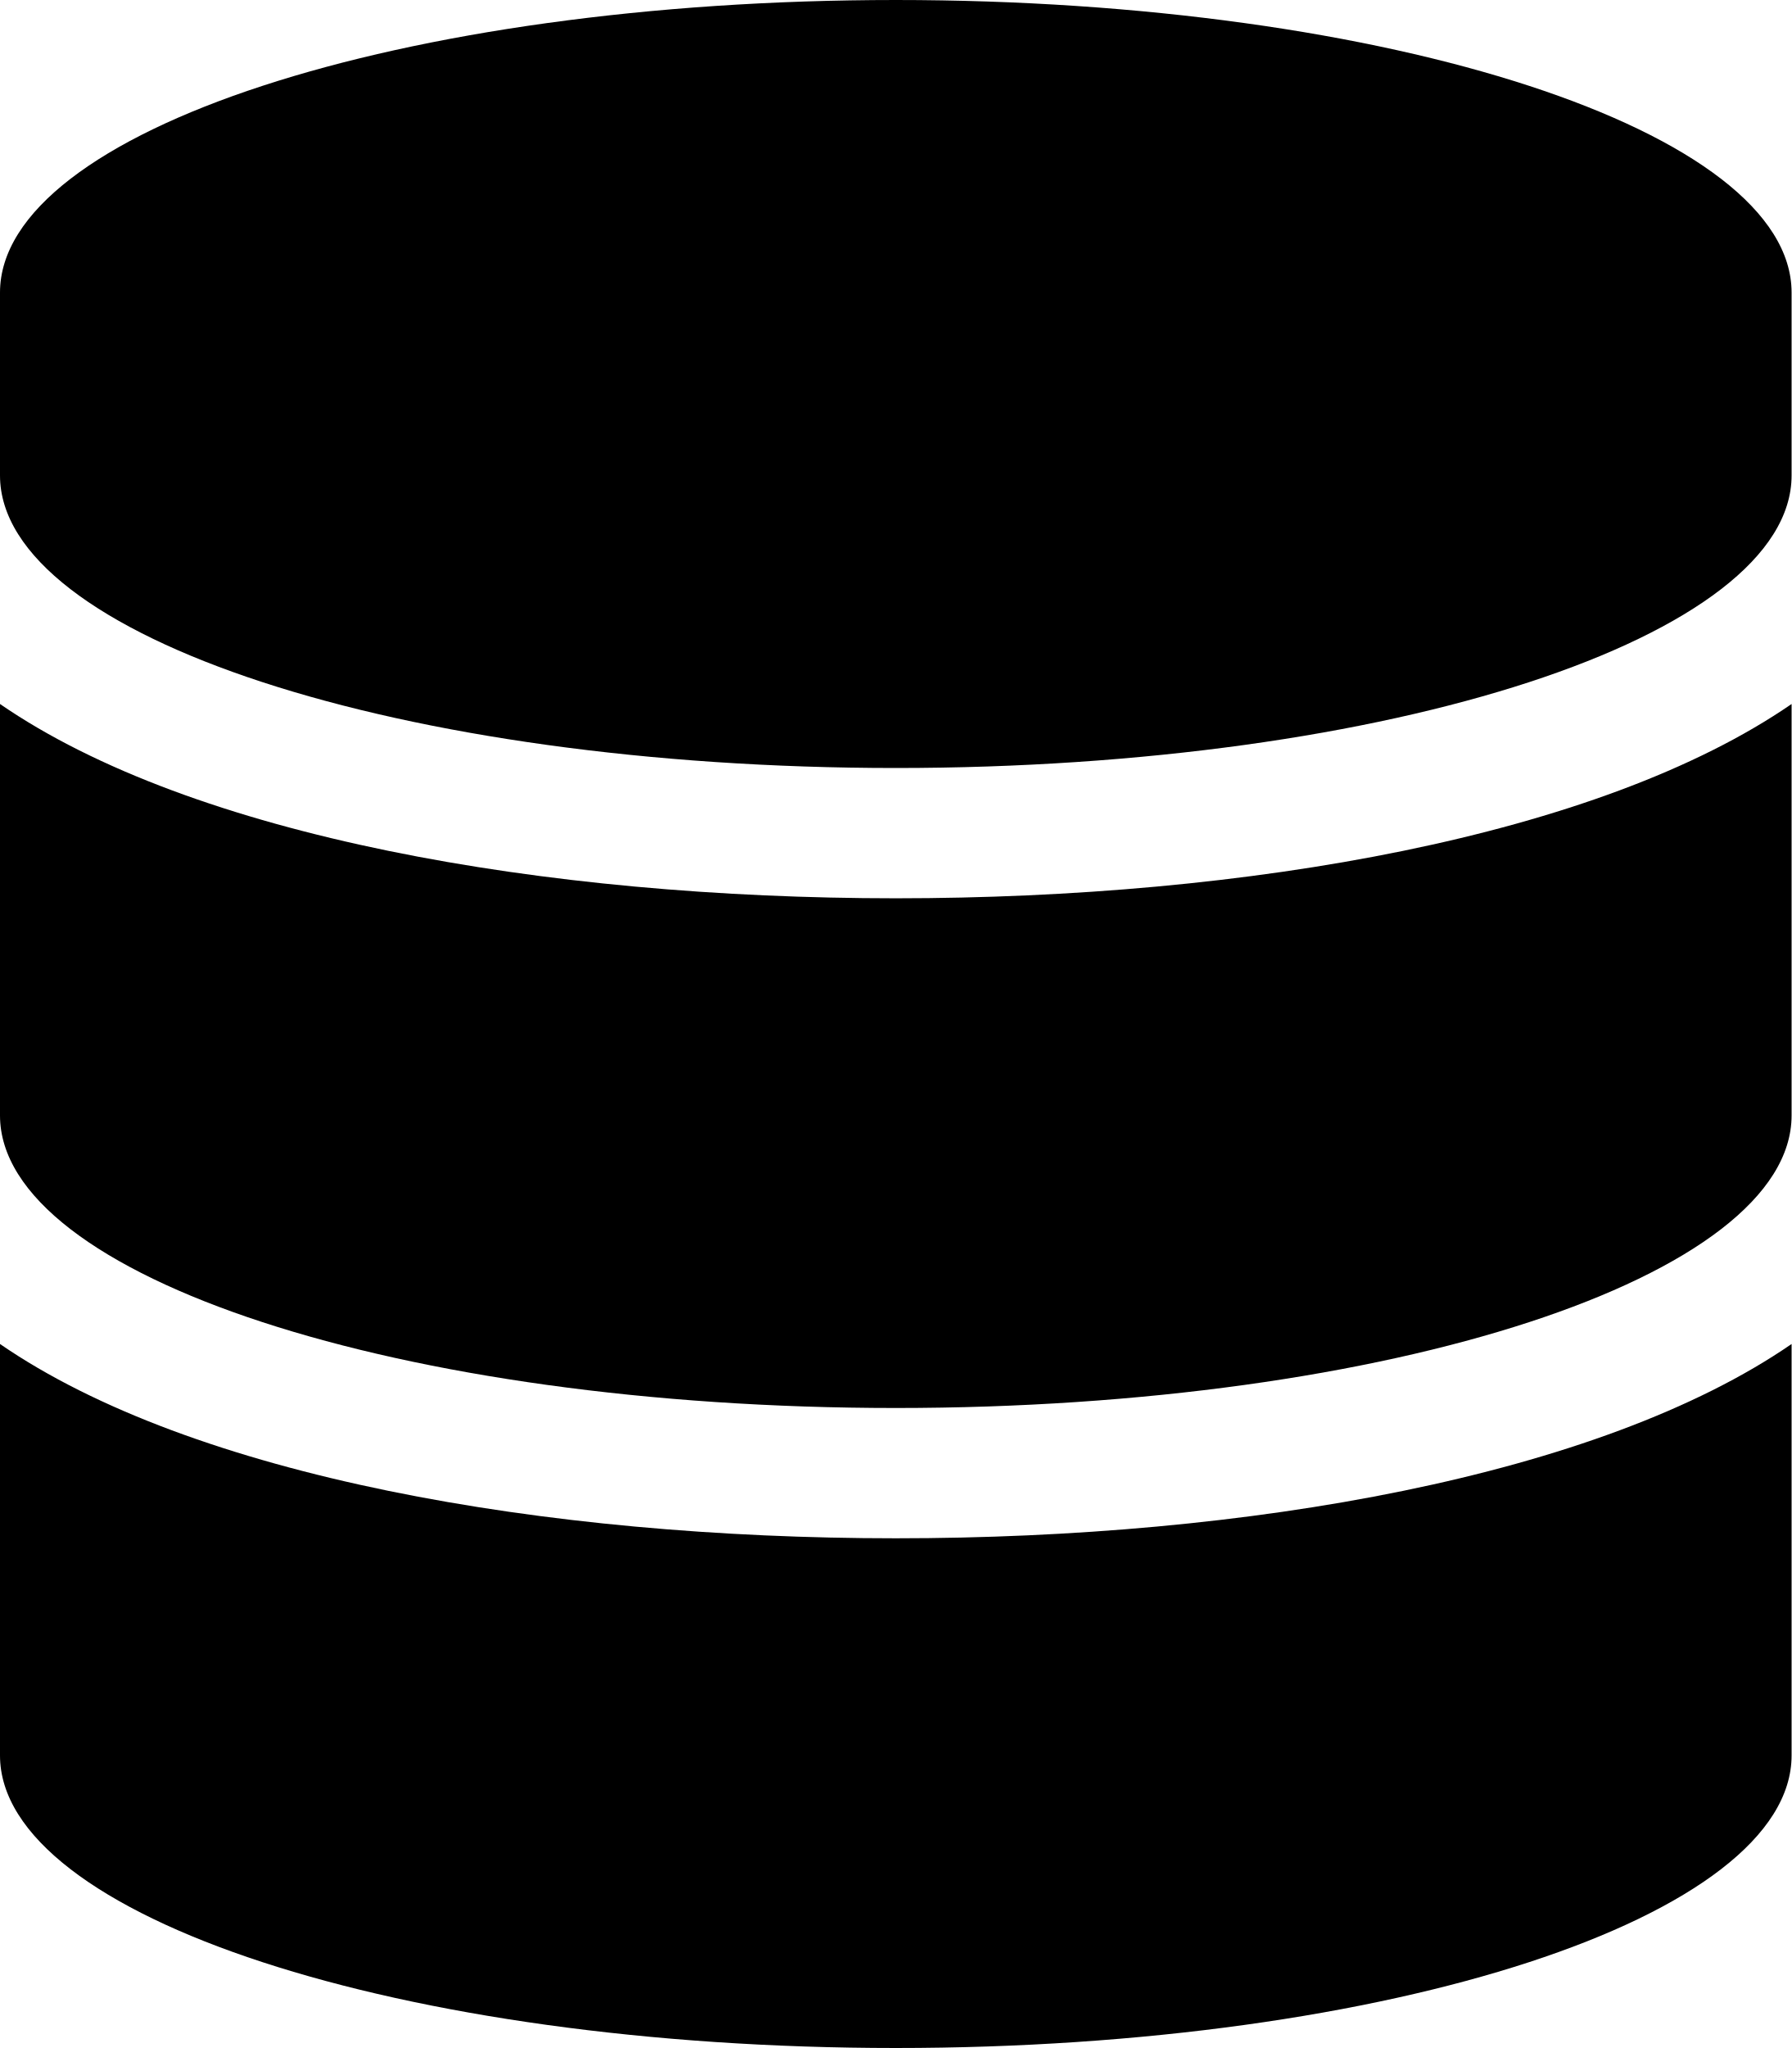
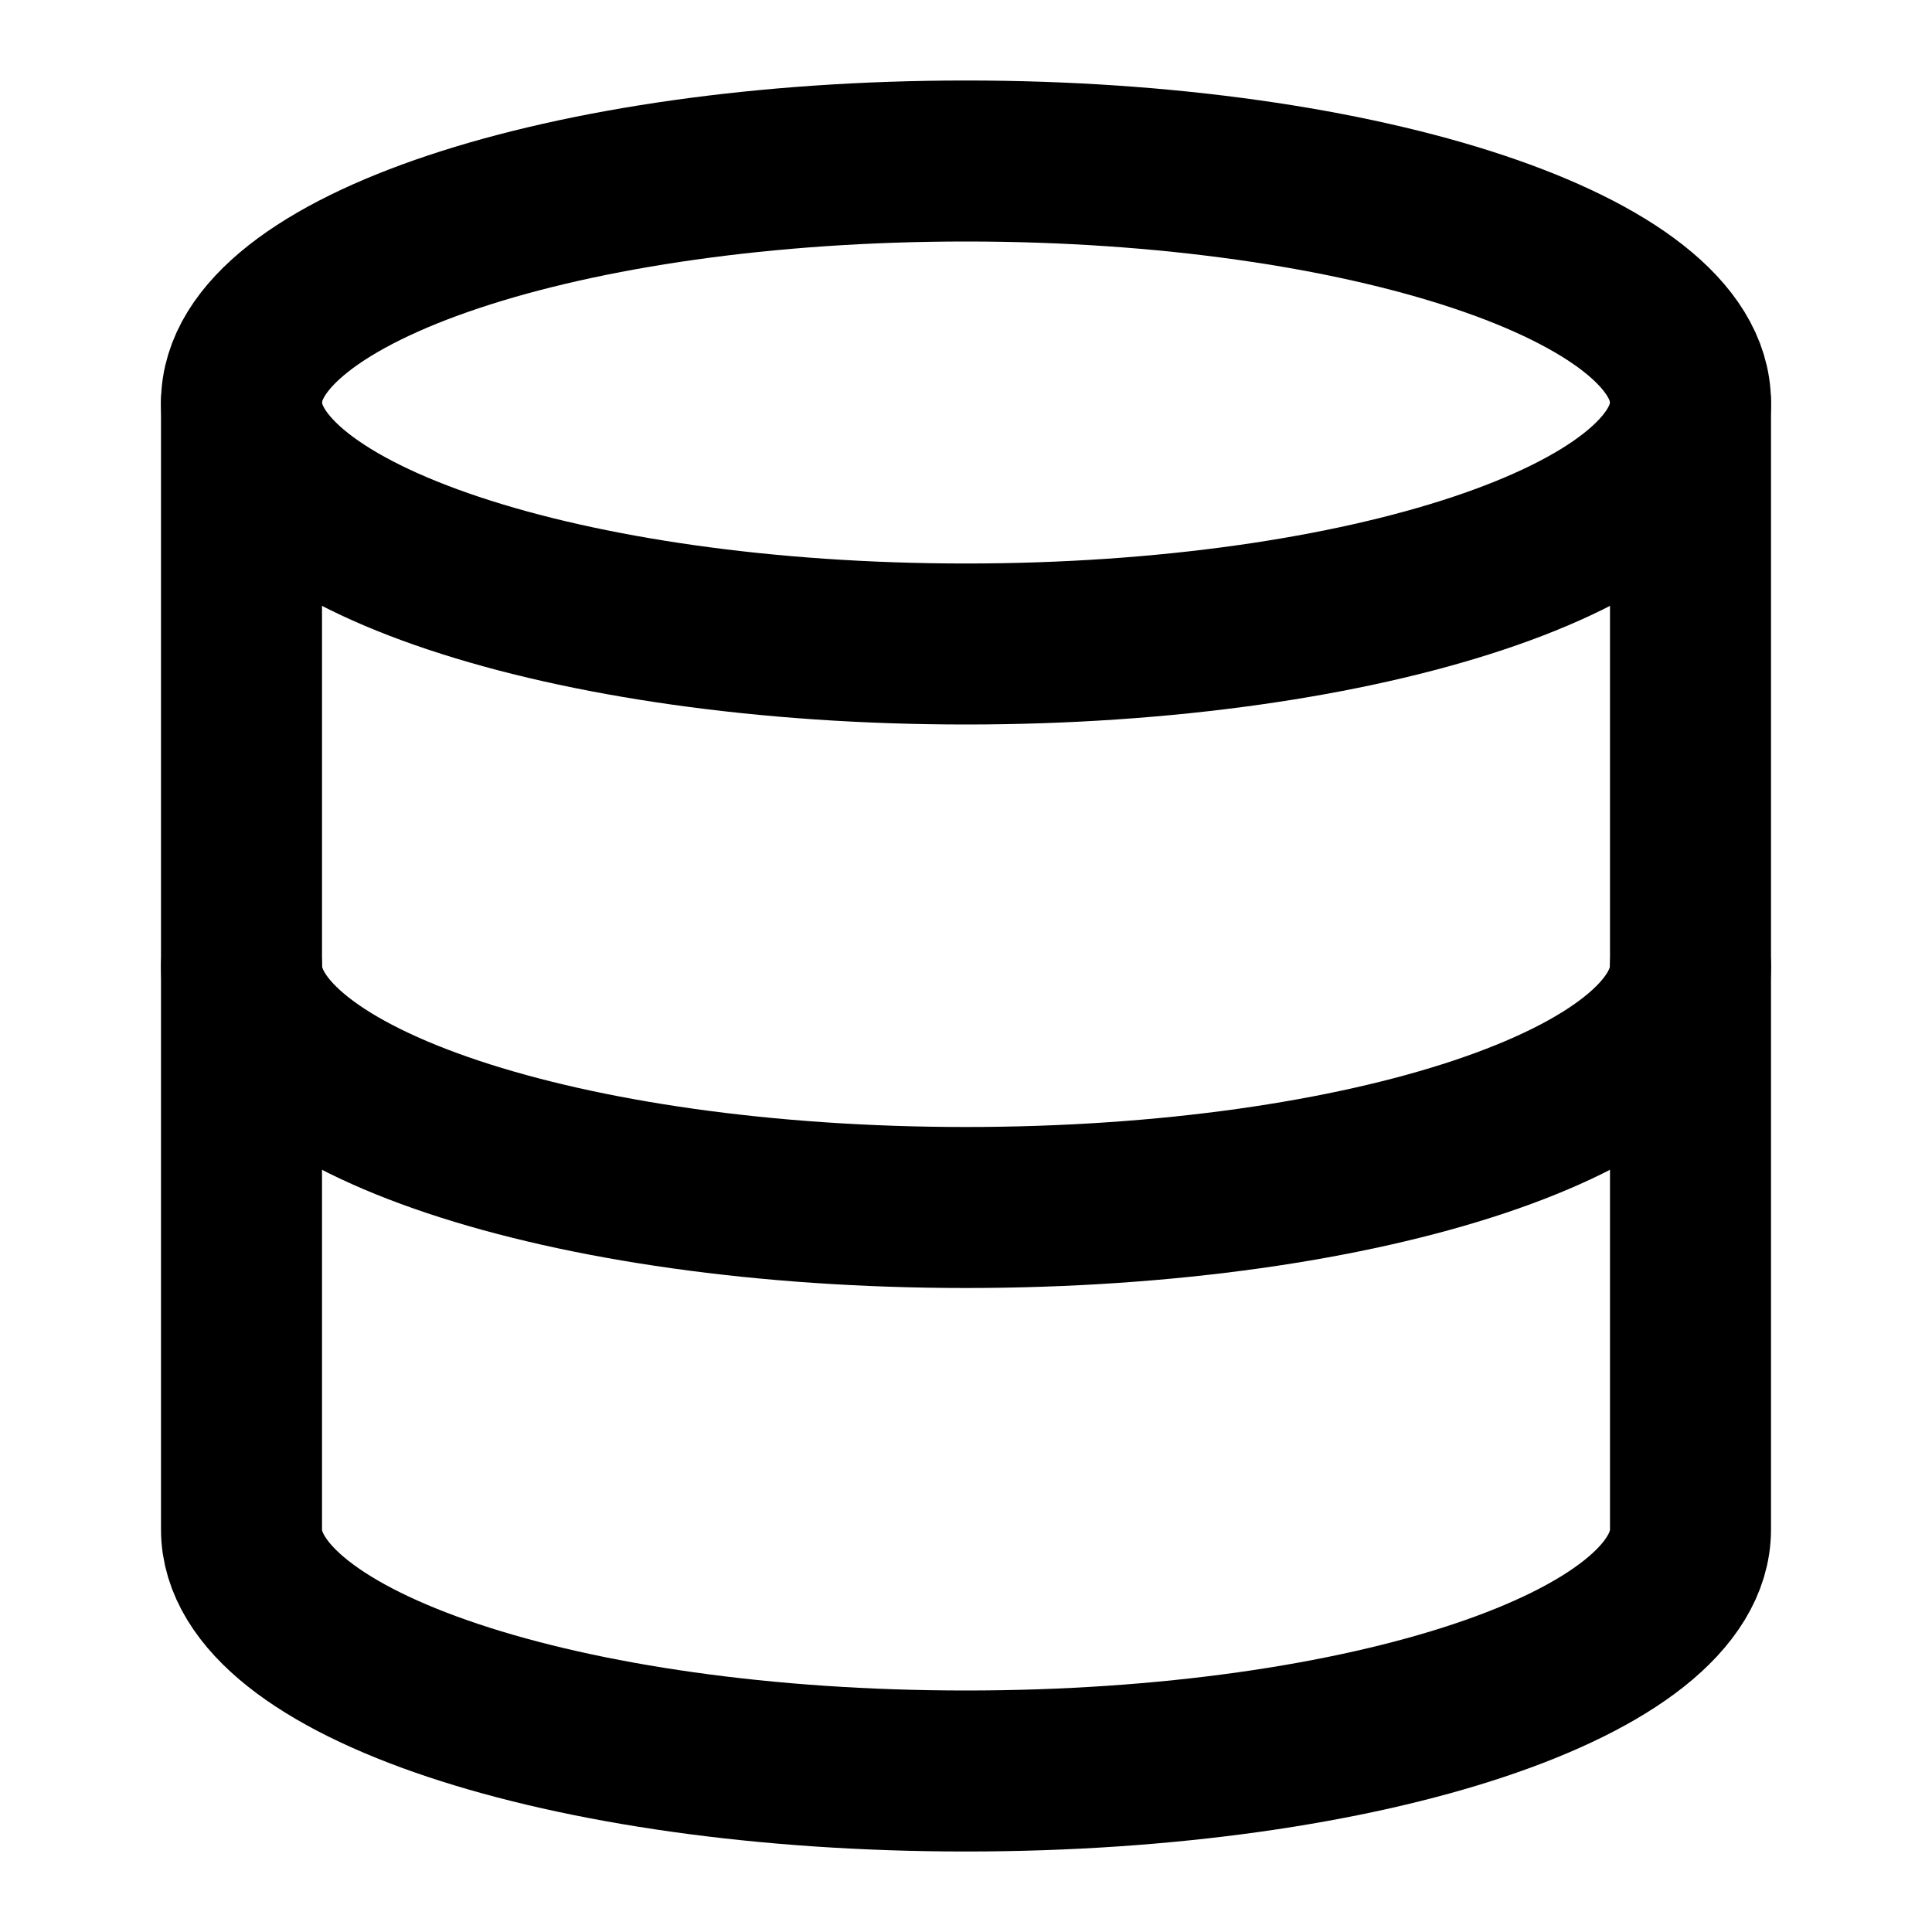
- <svg xmlns="http://www.w3.org/2000/svg" viewBox="0 0 448 512">
-   <path d="M448 73.143v45.714C448 159.143 347.667 192 224 192S0 159.143 0 118.857V73.143C0 32.857 100.333 0 224 0s224 32.857 224 73.143zM448 176v102.857C448 319.143 347.667 352 224 352S0 319.143 0 278.857V176c48.125 33.143 136.208 48.572 224 48.572S399.874 209.143 448 176zm0 160v102.857C448 479.143 347.667 512 224 512S0 479.143 0 438.857V336c48.125 33.143 136.208 48.572 224 48.572S399.874 369.143 448 336z" />
+ <svg xmlns="http://www.w3.org/2000/svg" width="24" height="24" viewBox="0 0 24 24" fill="none" stroke="currentColor" stroke-width="2" stroke-linecap="round" stroke-linejoin="round" class="feather feather-database">
+   <ellipse cx="12" cy="5" rx="9" ry="3" />
+   <path d="M21 12c0 1.66-4 3-9 3s-9-1.34-9-3" />
+   <path d="M3 5v14c0 1.66 4 3 9 3s9-1.34 9-3V5" />
</svg>
